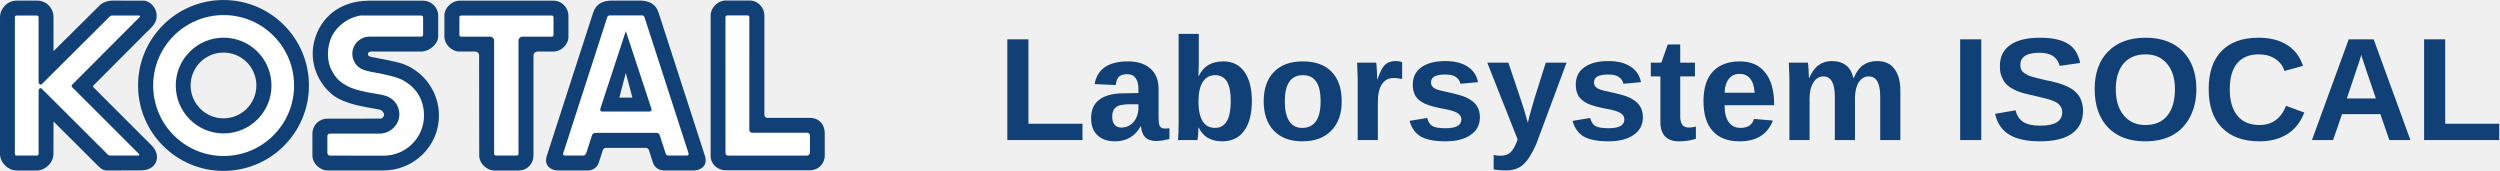
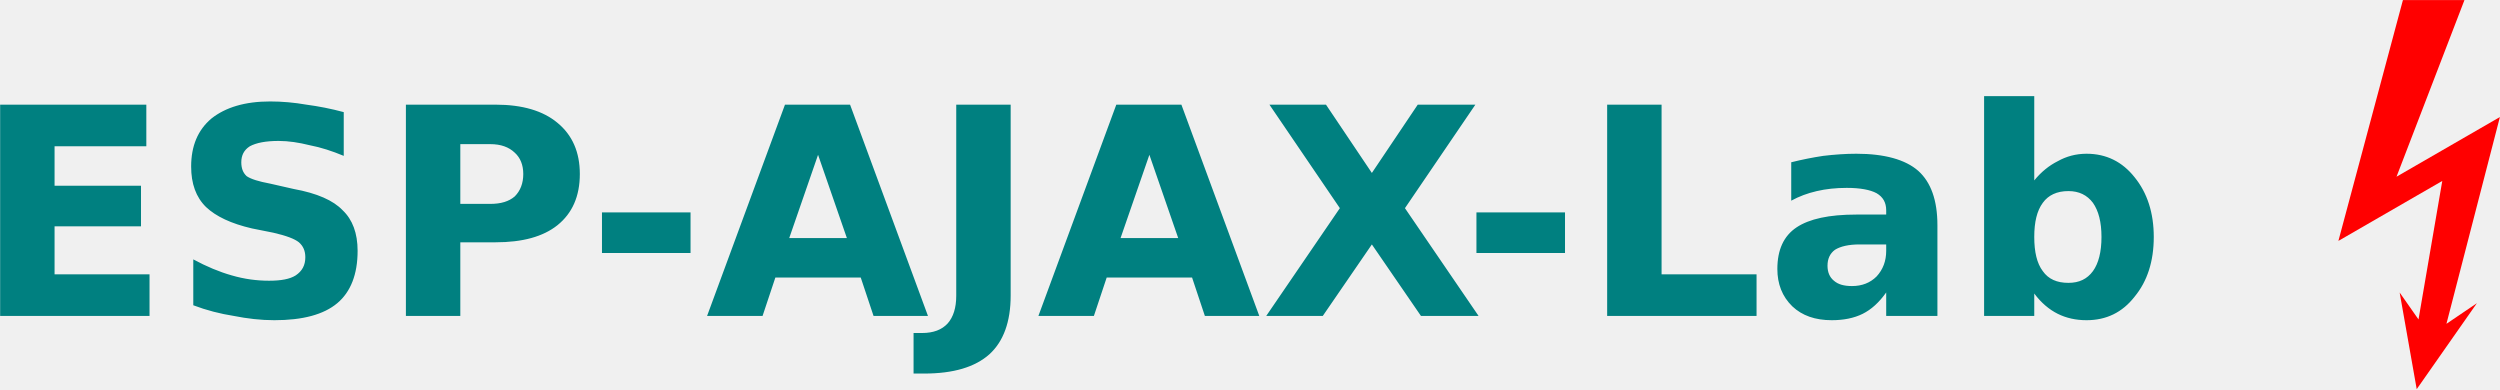
- <svg xmlns="http://www.w3.org/2000/svg" width="122.17mm" height="8.351mm" version="1.1" viewBox="0 0 122.17 8.351">
-   <g transform="matrix(.84568 0 0 .84568 -50.173 -63.514)" stroke-width="1.191">
-     <g transform="matrix(.35023 0 0 -.35023 96.269 75.137)">
-       <path d="m0 0c1.701 0 2.742-0.592 3.197-2.029 0.946-2.848 6.584-20.406 7.625-23.556 0.574-1.678-0.74-2.444-1.781-2.444l-5.041-2e-3c-0.666 0-1.473 0.451-1.746 1.283l-0.652 2.041c-0.096 0.249-0.248 0.403-0.524 0.403h-6.58c-0.273 0-0.428-0.154-0.521-0.403l-0.655-2.041c-0.271-0.832-1.078-1.283-1.742-1.283l-5.043 2e-3c-1.041 0-2.355 0.766-1.781 2.444 1.037 3.15 6.678 20.708 7.623 23.556 0.455 1.437 1.498 2.029 3.199 2.029zm-2.221-11.939 1.086-4.07h-2.154z" fill="#104076" fill-rule="evenodd" />
-     </g>
-     <g transform="matrix(.35023 0 0 -.35023 91.315 75.144)">
-       <path d="m0 0c1.387-6e-3 2.457-1.189 2.457-2.459v-3.436c0.047-1.271-1.129-2.494-2.494-2.494l-2.674-3e-3c-0.33-0.046-0.598-0.307-0.598-0.598v-16.562c0-1.317-1-2.465-2.439-2.465h-4.025c-1.245 0-2.489 1.172-2.489 2.465l-0.017 16.562c0 0.272-0.252 0.598-0.616 0.598h-2.644c-1.232 0-2.465 1.16-2.465 2.447v3.513c0 1.27 1.256 2.432 2.486 2.432z" fill="#104076" fill-rule="evenodd" />
-     </g>
-     <g transform="matrix(.35023 0 0 -.35023 61.465 75.14)">
-       <path d="m0 0c1.591 0 2.728-1.24 2.728-2.729v-5.608l7.797 7.723c0.499 0.381 1.147 0.588 1.798 0.613l5.372-2e-3c0.945-0.127 1.644-0.896 1.939-1.733 0.507-1.851-0.807-2.73-1.663-3.59l-8.644-8.666c-0.101-0.091-0.069-0.239 0-0.316l9.585-9.581c1.666-1.635 0.935-4.119-1.752-4.119l-5.613-0.016c-0.735 0-1.146 0.428-1.736 1.027l-7.082 7.051-0.01-5.349c0-1.438-1.32-2.723-2.734-2.735h-3.339c-1.355 0-2.746 1.248-2.746 2.735l1e-3 22.558c0 1.368 1.163 2.737 2.737 2.737z" fill="#104076" fill-rule="evenodd" />
-     </g>
-     <g transform="matrix(.35023 0 0 -.35023 67.306 80.042)">
-       <path d="m0 0c0 7.787 6.311 14.098 14.098 14.098 7.785 0 14.096-6.311 14.096-14.098 0-7.785-6.311-14.097-14.096-14.097-7.787 0-14.098 6.312-14.098 14.097m8.672 0c0 2.997 2.429 5.426 5.426 5.426 2.996 0 5.424-2.429 5.424-5.426 0-2.996-2.428-5.425-5.424-5.425-2.997 0-5.426 2.429-5.426 5.425" fill="#104076" fill-rule="evenodd" />
-     </g>
-     <g transform="matrix(.35023 0 0 -.35023 81.487 84.954)">
-       <path d="m0 0h-9.263c-1.2 0.012-2.461 1.131-2.461 2.477l4e-3 3.597c0 1.428 1.125 2.463 2.457 2.475l8.73 2e-3c0.34 0 0.635 0.312 0.635 0.652 0 0.151-0.053 0.289-0.143 0.395-0.118 0.138-0.228 0.343-0.49 0.398-0.491 0.272-6.104 0.615-8.309 2.873-2.205 2.045-3.447 5.339-2.535 8.617 0.946 3.548 3.953 6.463 8.887 6.523h9.051c1.264 0 2.436-1.019 2.467-2.438v-3.484c-0.031-1.234-1.41-2.437-2.797-2.468l-8.325-2e-3c-0.208 0-0.485-0.162-0.472-0.442 0.012-0.242 0.207-0.383 0.571-0.449 4.905-0.897 5.347-1.197 5.357-1.201 3.39-1.319 5.793-4.615 5.793-8.474 0-5.02-4.138-9.051-9.157-9.051" fill="#104076" fill-rule="evenodd" />
-     </g>
-     <g transform="matrix(.35023 0 0 -.35023 102.65 75.133)">
-       <path d="m0 0c1.357 0 2.424-1.197 2.424-2.457v-16.408c0-0.271 0.224-0.496 0.449-0.496h7.059c1.461 0 2.404-1.012 2.449-2.428 0 0-8e-3 -2.091 0-3.798 0-1.371-1.078-2.428-2.449-2.428l-13.905 2e-3c-1.308 0-2.47 1.019-2.47 2.375v23.181c-2e-3 1.258 1.16 2.457 2.47 2.457z" fill="#104076" fill-rule="evenodd" />
-     </g>
-     <g transform="matrix(.35023 0 0 -.35023 95.498 75.996)">
-       <path d="m0 0 2.67 2e-3c0.193 0 0.359-0.145 0.408-0.336l7.229-22.333c0.103-0.26 0.029-0.452-0.282-0.452h-2.933c-0.287-0.023-0.471 0.071-0.582 0.475l-0.916 2.832c-0.073 0.215-0.215 0.432-0.574 0.432h-10.055c-0.36 0-0.504-0.217-0.576-0.432l-0.914-2.832c-0.127-0.361-0.295-0.498-0.584-0.475h-2.934c-0.311 0-0.385 0.209-0.281 0.452l7.228 22.333c0.049 0.191 0.217 0.336 0.408 0.336zm-0.018-2.586 4.219-12.794c0.084-0.229 0-0.479-0.385-0.479h-7.65c-0.383 0-0.467 0.25-0.383 0.479z" fill="#fff" fill-rule="evenodd" />
-     </g>
-     <g transform="matrix(.35023 0 0 -.35023 91.313 76.098)">
-       <path d="m0 0v-2.947c-0.014-0.147-0.133-0.265-0.279-0.265h-4.864c-0.363 0-0.632-0.306-0.632-0.632v-18.708c0-0.145-0.114-0.274-0.266-0.274h-3.482c-0.12 0-0.282 0.119-0.274 0.274v18.716c8e-3 0.299-0.316 0.624-0.625 0.624h-4.824c-0.145 9e-3 -0.281 0.12-0.281 0.265v2.952c0 0.126 0.121 0.268 0.283 0.268l14.965 6e-3c0.146 0 0.279-0.133 0.279-0.279" fill="#fff" fill-rule="evenodd" />
-     </g>
-     <g transform="matrix(.35023 0 0 -.35023 60.284 84.092)">
-       <path d="m0 0c-0.149-0.012-0.274 0.1-0.274 0.273v22.549c0 0.137 0.107 0.273 0.292 0.273h3.353c0.145 0 0.265-0.119 0.268-0.273l3e-3 -10.747c-6e-3 -0.218 0.304-0.531 0.549-0.273l11.16 11.108c0.096 0.105 0.218 0.194 0.407 0.188h4.483c0.243 0 0.108-0.224 0.04-0.284l-11.092-11.117c-0.128-0.146-0.147-0.252-2e-3 -0.431l11.009-11.002c0.094-0.084 0.063-0.264-0.097-0.264h-4.606c-0.216 0-0.361 0.061-0.483 0.209l-10.852 10.82c-0.18 0.192-0.505 0.024-0.516-0.301v-10.455c0-0.15-0.12-0.273-0.28-0.273z" fill="#fff" fill-rule="evenodd" />
-     </g>
-     <g transform="matrix(.35023 0 0 -.35023 72.251 82.813)">
-       <path d="m0 0c-4.362 0-7.897 3.535-7.897 7.897s3.535 7.897 7.897 7.897 7.897-3.535 7.897-7.897-3.535-7.897-7.897-7.897m0 19.523c-6.42 0-11.625-5.205-11.625-11.626 0-6.42 5.205-11.624 11.625-11.624s11.625 5.204 11.625 11.624c0 6.421-5.205 11.626-11.625 11.626" fill="#fff" fill-rule="evenodd" />
-     </g>
-     <g transform="matrix(.35023 0 0 -.35023 81.498 84.101)">
-       <path d="m0 0-8.888 0.016c-0.18 0-0.408 0.228-0.396 0.422v2.794c-0.012 0.194 0.168 0.397 0.367 0.411h8.24c1.758 0 3.268 1.431 3.268 3.187 0 1.516-1.056 2.785-2.474 3.106-0.611 0.181-1.218 0.224-1.826 0.363-2.543 0.404-5.432 1.038-6.691 3.48-1.089 1.68-1.005 4.324-0.068 6.082 0.905 1.664 2.742 3.029 4.761 3.274l1.183-0.014h8.716c0.178-8e-3 0.317-0.137 0.317-0.299v-2.866c0-0.185-0.104-0.308-0.317-0.308l-8.496 3e-3c-1.569 0-2.866-1.27-2.866-2.837 0-0.993 0.513-1.867 1.285-2.375 0.75-0.43 1.634-0.577 2.514-0.727 0.577-0.096 2.055-0.421 2.399-0.513 0 0 1.261-0.287 1.986-0.662 2.409-1.246 3.645-3.334 3.645-5.922 0-3.66-2.999-6.615-6.659-6.615" fill="#fff" fill-rule="evenodd" />
-     </g>
-     <g transform="matrix(.35023 0 0 -.35023 102.63 76.09)">
-       <path d="m0 0-4e-3 -18.608c0-0.269 0.18-0.473 0.471-0.473h9.082c0.269 0 0.472-0.201 0.451-0.47v-2.834c-0.023-0.246-0.203-0.448-0.473-0.471h-13.084c-0.201 0-0.382 0.18-0.382 0.471l-4e-3 22.385c0.023 0.138 0.16 0.274 0.285 0.274h3.373c0.137 0 0.285-0.126 0.285-0.274" fill="#fff" fill-rule="evenodd" />
-     </g>
+ <svg xmlns="http://www.w3.org/2000/svg" width="36.607mm" height="5.699mm" viewBox="0 0 36.607 5.699" version="1.1" id="svg8">
+   <defs id="defs2" />
+   <g id="layer1" transform="translate(-44.10733,-67.18244)">
+     <text xml:space="preserve" style="font-style:normal;font-weight:normal;font-size:4.233px;line-height:1.25;font-family:sans-serif;letter-spacing:0px;word-spacing:0px;fill:#008080;fill-opacity:1;stroke:none;stroke-width:0.265" x="43.719" y="71.809" id="text835">
+       <tspan id="tspan833" x="43.719" y="71.809" style="font-style:normal;font-variant:normal;font-weight:bold;font-stretch:normal;font-size:4.233px;font-family:'DejaVu Sans';-inkscape-font-specification:'DejaVu Sans Bold';fill:#008080;stroke-width:0.265">ESP-AJAX-Lab</tspan>
+     </text>
+     <path fill="#ff0000" d="m 79.495,72.882 -0.25,-1.416 0.276,0.394 0.348,-2.028 -1.521,0.878 0.945,-3.527 h 0.901 l -0.995,2.587 1.514,-0.874 -0.783,3.028 0.446,-0.302 -0.882,1.26" id="path916" style="stroke-width:0.265" />
  </g>
-   <text x="48.743" y="6.844" fill="#104076" font-family="Arial" font-size="7.16px" letter-spacing="0px" stroke-width=".265" word-spacing="0px" style="line-height:1.25" xml:space="preserve">
-     <tspan x="48.743" y="6.844" fill="#104076" font-family="Arial" font-weight="bold" stroke-width=".265">Laborsystem ISOCAL</tspan>
-   </text>
</svg>
